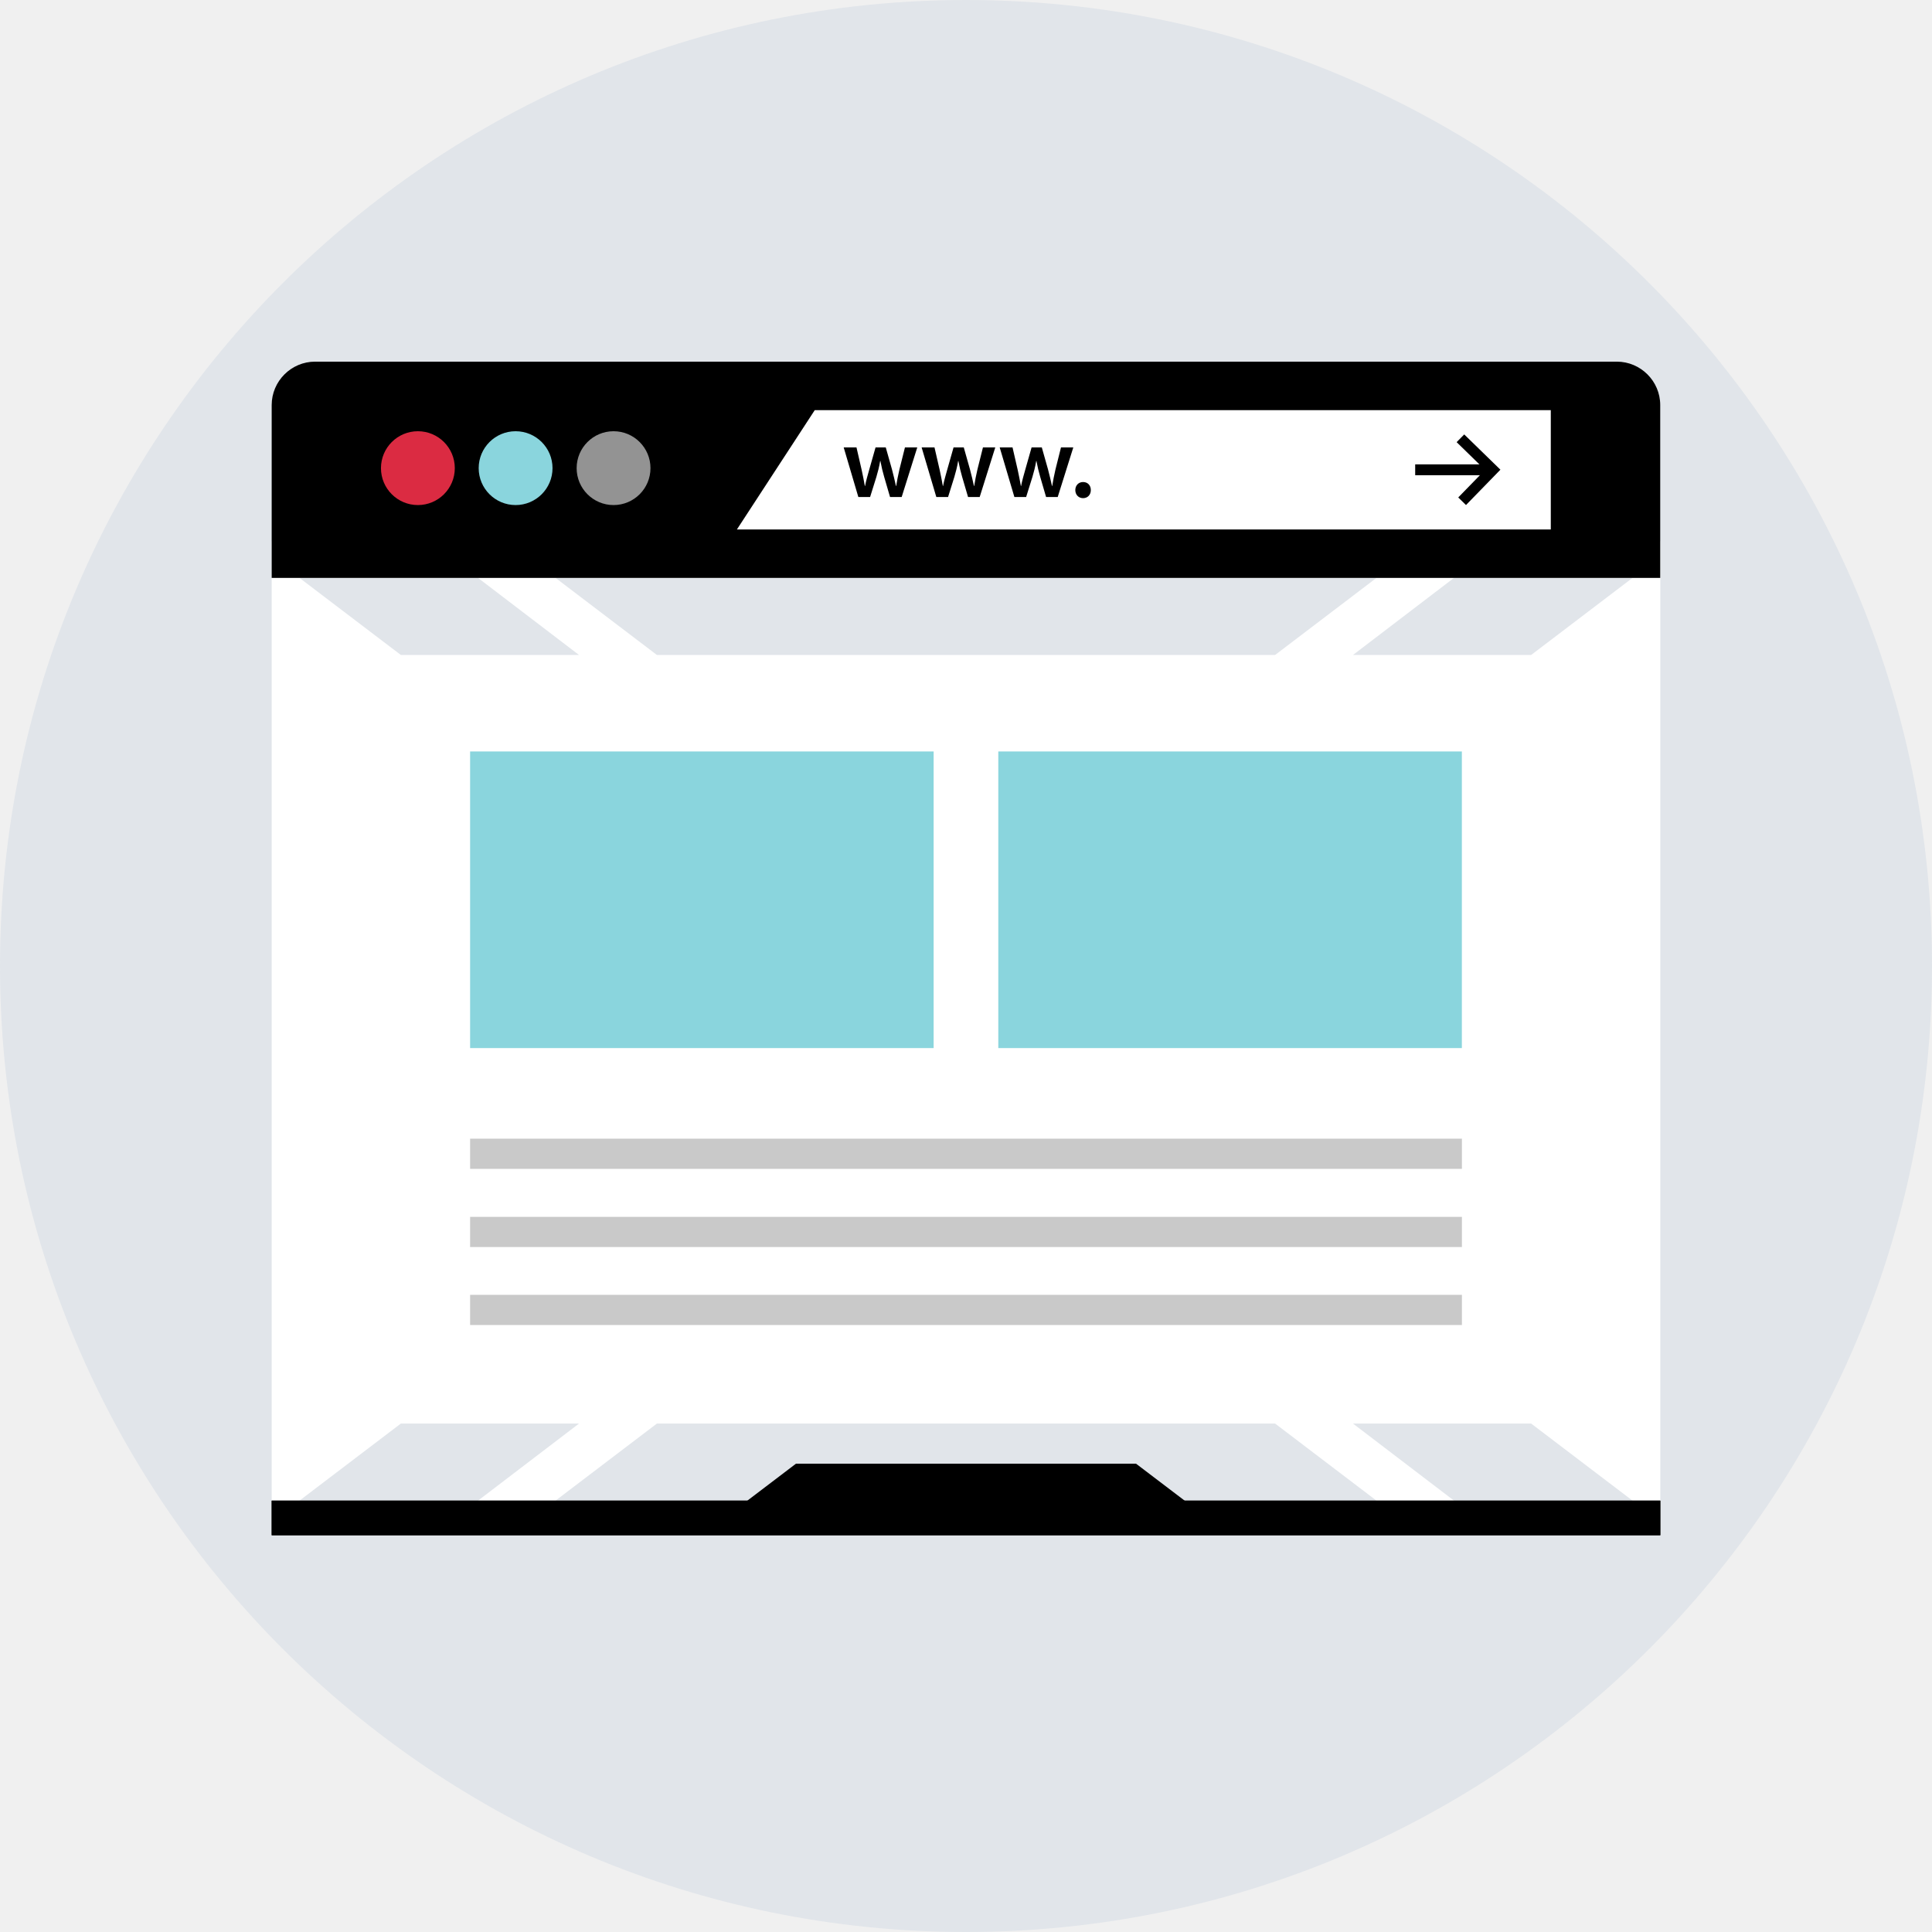
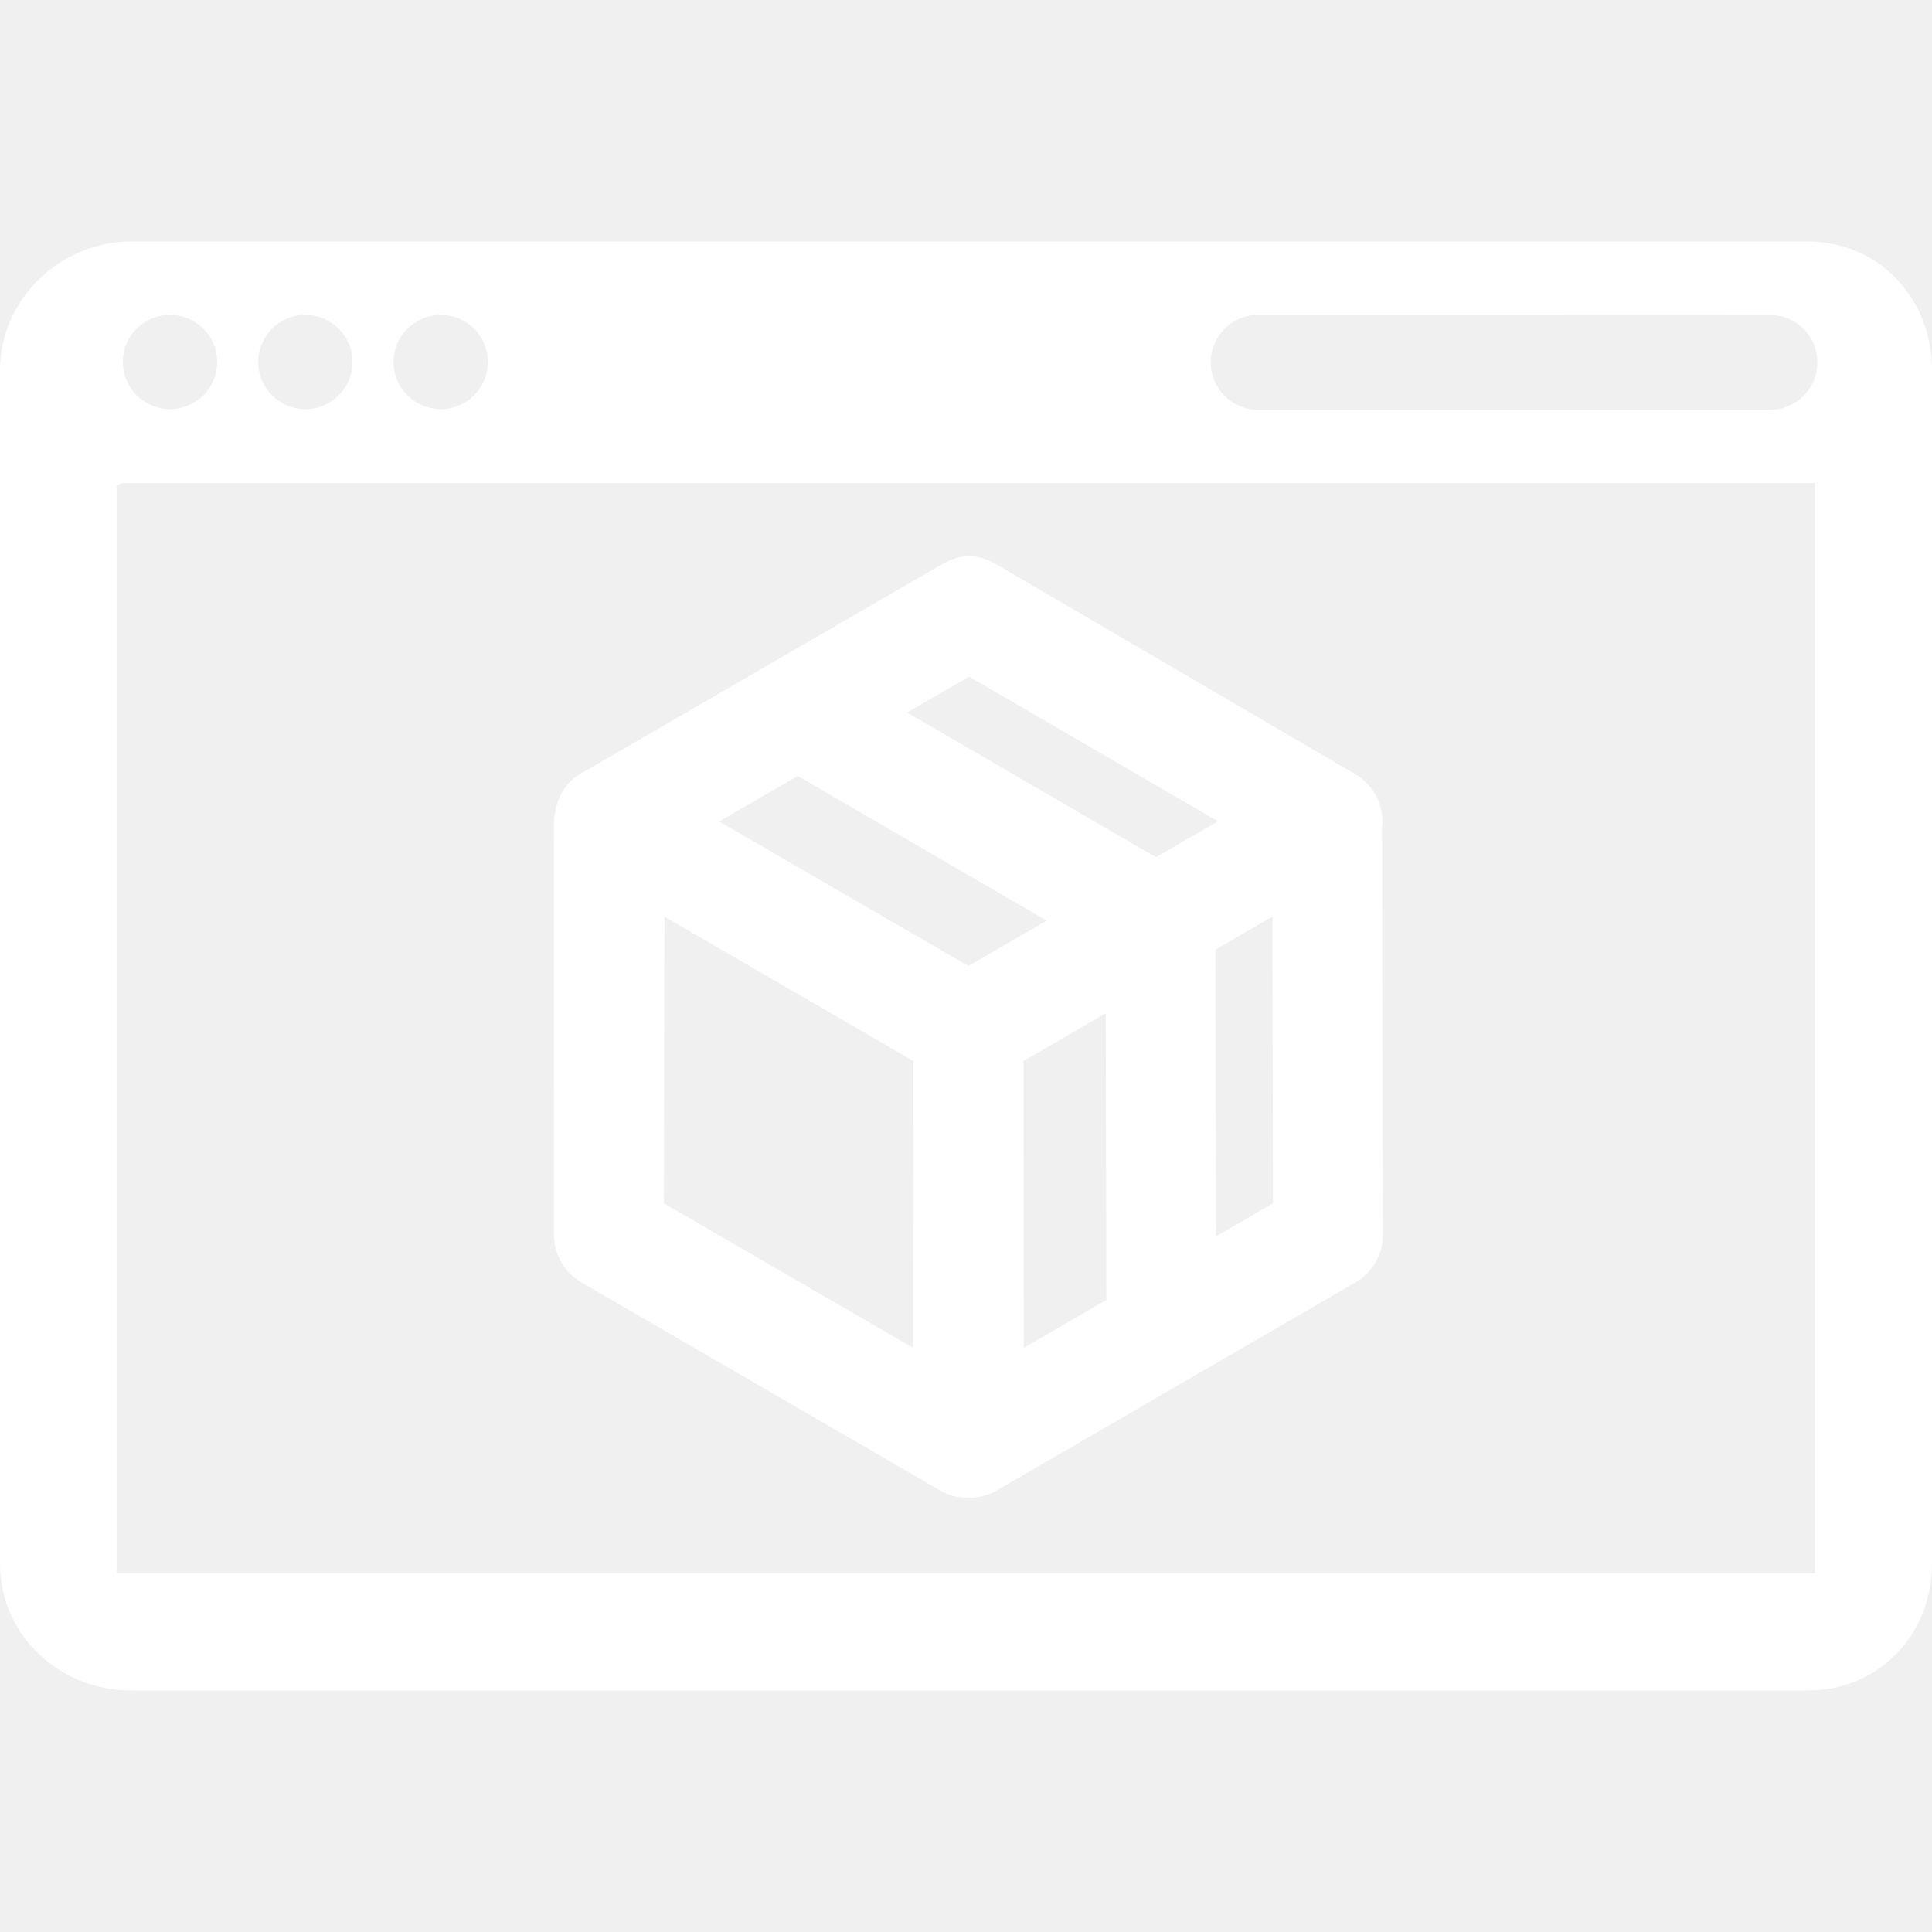
- <svg xmlns="http://www.w3.org/2000/svg" version="1.1" id="Layer_1" viewBox="0 0 512 512" xml:space="preserve">
-   <circle style="fill:#E1E5EA;" cx="256" cy="256" r="256" />
-   <rect x="74.872" y="146.304" style="fill:#FFFFFF;" width="362.24" height="257.68" />
-   <g>
-     <polygon style="fill:#E1E5EA;" points="337.912,377.256 174.088,377.256 147.224,397.68 364.776,397.68  " />
-     <polygon style="fill:#E1E5EA;" points="153.448,377.256 106.232,377.256 79.368,397.68 126.68,397.68  " />
-     <polygon style="fill:#E1E5EA;" points="405.768,377.256 358.552,377.256 385.32,397.68 432.632,397.68  " />
-     <polygon style="fill:#E1E5EA;" points="337.912,173.576 174.088,173.576 147.224,153.152 364.776,153.152  " />
-     <polygon style="fill:#E1E5EA;" points="153.448,173.576 106.232,173.576 79.368,153.152 126.68,153.152  " />
-     <polygon style="fill:#E1E5EA;" points="405.768,173.576 358.552,173.576 385.32,153.152 432.632,153.152  " />
-   </g>
-   <path style="fill:#FFFFFF;" d="M434.248,149.184v251.92H77.752v-251.92H434.248 M440,143.432H72v263.416h368V143.432L440,143.432z" />
-   <path d="M72,153.152v-45.808c0-6.328,5.176-11.504,11.504-11.504h344.968c6.328,0,11.504,5.176,11.504,11.504v45.808H72L72,153.152z  " />
-   <polygon style="fill:#FFFFFF;" points="410.976,140.312 195.288,140.312 215.92,108.688 410.976,108.688 " />
-   <circle style="fill:#DB2B42;" cx="110.744" cy="124.064" r="9.784" />
-   <circle style="fill:#8AD5DD;" cx="136.64" cy="124.064" r="9.784" />
-   <circle style="fill:#939393;" cx="162.6" cy="124.064" r="9.784" />
-   <path d="M226.976,118.56l1.376,5.976c0.296,1.4,0.6,2.832,0.84,4.264h0.056c0.272-1.432,0.704-2.896,1.08-4.24l1.704-6h2.704  l1.648,5.84c0.4,1.544,0.752,2.976,1.056,4.408h0.056c0.216-1.432,0.512-2.864,0.864-4.408l1.464-5.84h3.264l-4.136,13.16h-3.08  l-1.56-5.352c-0.4-1.376-0.704-2.624-1-4.216h-0.056c-0.272,1.624-0.616,2.92-1,4.216l-1.672,5.352h-3.112l-3.888-13.16H226.976z" />
-   <path d="M247.648,118.56l1.376,5.976c0.296,1.4,0.6,2.832,0.84,4.264h0.056c0.272-1.432,0.704-2.896,1.08-4.24l1.704-6h2.704  l1.648,5.84c0.4,1.544,0.752,2.976,1.056,4.408h0.056c0.216-1.432,0.512-2.864,0.864-4.408l1.464-5.84h3.264l-4.136,13.16h-3.08  l-1.568-5.352c-0.4-1.376-0.704-2.624-1-4.216h-0.056c-0.272,1.624-0.616,2.92-1,4.216l-1.672,5.352h-3.112l-3.896-13.16H247.648z" />
-   <path d="M268.328,118.56l1.376,5.976c0.296,1.4,0.6,2.832,0.84,4.264h0.056c0.272-1.432,0.704-2.896,1.08-4.24l1.704-6h2.704  l1.648,5.84c0.4,1.544,0.752,2.976,1.056,4.408h0.056c0.216-1.432,0.512-2.864,0.864-4.408l1.464-5.84h3.264l-4.136,13.16h-3.08  l-1.56-5.352c-0.4-1.376-0.704-2.624-1-4.216h-0.056c-0.272,1.624-0.616,2.92-1,4.216l-1.672,5.352h-3.112l-3.896-13.16H268.328z" />
-   <path d="M284.968,129.88c0-1.248,0.864-2.136,2.056-2.136c1.216,0,2.056,0.864,2.056,2.136c0,1.216-0.808,2.136-2.056,2.136  C285.816,132.016,284.968,131.096,284.968,129.88z" />
-   <polygon points="318.304,401 193.696,401 210.944,387.888 301.056,387.888 " />
-   <rect x="72" y="397.68" width="368" height="9.176" />
-   <polygon points="432.632,397.68 385.32,397.68 364.776,397.68 147.224,397.68 126.68,397.68 79.368,397.68 72,397.68 72,406.856   440,406.856 440,397.68 " />
-   <polygon points="388.504,133.84 386.448,131.832 393.56,124.528 386.024,117.176 388.032,115.128 397.624,124.472 " />
-   <rect x="375.04" y="123.064" width="18.984" height="2.872" />
-   <g>
-     <rect x="124.584" y="199.144" style="fill:#8AD5DD;" width="122.84" height="78.608" />
-     <rect x="264.56" y="199.144" style="fill:#8AD5DD;" width="122.848" height="78.608" />
-   </g>
-   <g>
-     <rect x="124.584" y="343.144" style="fill:#C9C9C9;" width="262.84" height="8" />
-     <rect x="124.584" y="322.48" style="fill:#C9C9C9;" width="262.84" height="8" />
-     <rect x="124.584" y="301.76" style="fill:#C9C9C9;" width="262.84" height="8" />
-   </g>
+ <svg xmlns="http://www.w3.org/2000/svg" fill="#fff" height="800px" width="800px" version="1.1" id="Capa_1" viewBox="0 0 264 264" xml:space="preserve">
+   <path d="M246.997,33H17.926C8.225,33,0,40.892,0,50.593v163.071C0,223.385,8.06,231,17.926,231h229.071  c9.721,0,17.003-7.615,17.003-17.336V50.593C264,40.728,256.718,33,246.997,33z M60.226,43.025c3.554,0,6.444,2.891,6.444,6.444  s-2.891,6.444-6.444,6.444s-6.444-2.891-6.444-6.444S56.672,43.025,60.226,43.025z M41.726,43.025c3.554,0,6.444,2.891,6.444,6.444  s-2.891,6.444-6.444,6.444s-6.444-2.891-6.444-6.444S38.172,43.025,41.726,43.025z M23.226,43.025c3.554,0,6.444,2.891,6.444,6.444  s-2.891,6.444-6.444,6.444s-6.444-2.891-6.444-6.444S19.672,43.025,23.226,43.025z M248,214.5c0,0.276,0.109,0.5-0.167,0.5h-0.5  h-230.5H16v-0.5V67v-0.5c0-0.276,0.557-0.5,0.833-0.5h231c0.276,0,0.167,0.224,0.167,0.5V214.5z M241.889,56h-70  c-3.554,0-6.444-2.91-6.444-6.487c0-3.577,2.891-6.487,6.444-6.487l70,0.022c3.554,0,6.444,2.9,6.444,6.466  C248.333,53.09,245.442,56,241.889,56z" />
+   <path d="M188.842,113.227c0.379-2.906-0.976-5.89-3.669-7.455l-48.919-28.596c-1.145-0.665-2.445-1.176-3.77-1.176h-0.121  c-1.321,0-2.619,0.509-3.762,1.172l-49.342,28.6c-2.344,1.362-3.378,3.822-3.557,6.333c-0.042,0.075,0,56.627,0,56.627  c-0.006,2.681,1.419,5.16,3.738,6.505l49.037,28.432c1.163,0.675,2.462,1.012,3.762,1.012c0.031,0,0.062-0.006,0.093-0.006  c0.031,0,0.061,0.006,0.093,0.006c1.3,0,2.599-0.338,3.762-1.012l49.037-28.434c2.319-1.345,3.744-3.824,3.738-6.505  L188.842,113.227z M124.768,184.178l-34.056-19.745l0.085-39.177l34.015,19.724L124.768,184.178z M132.331,132.001l-34.054-19.747  l10.73-6.222l34.012,19.77L132.331,132.001z M139.897,184.178l-0.045-39.198l11.245-6.521l0.088,39.174L139.897,184.178z   M123.951,97.367l8.468-4.91l34.012,19.771l-8.469,4.91L123.951,97.367z M166.166,168.946l-0.088-39.175l7.79-4.518l0.085,39.177  L166.166,168.946z" />
</svg>
